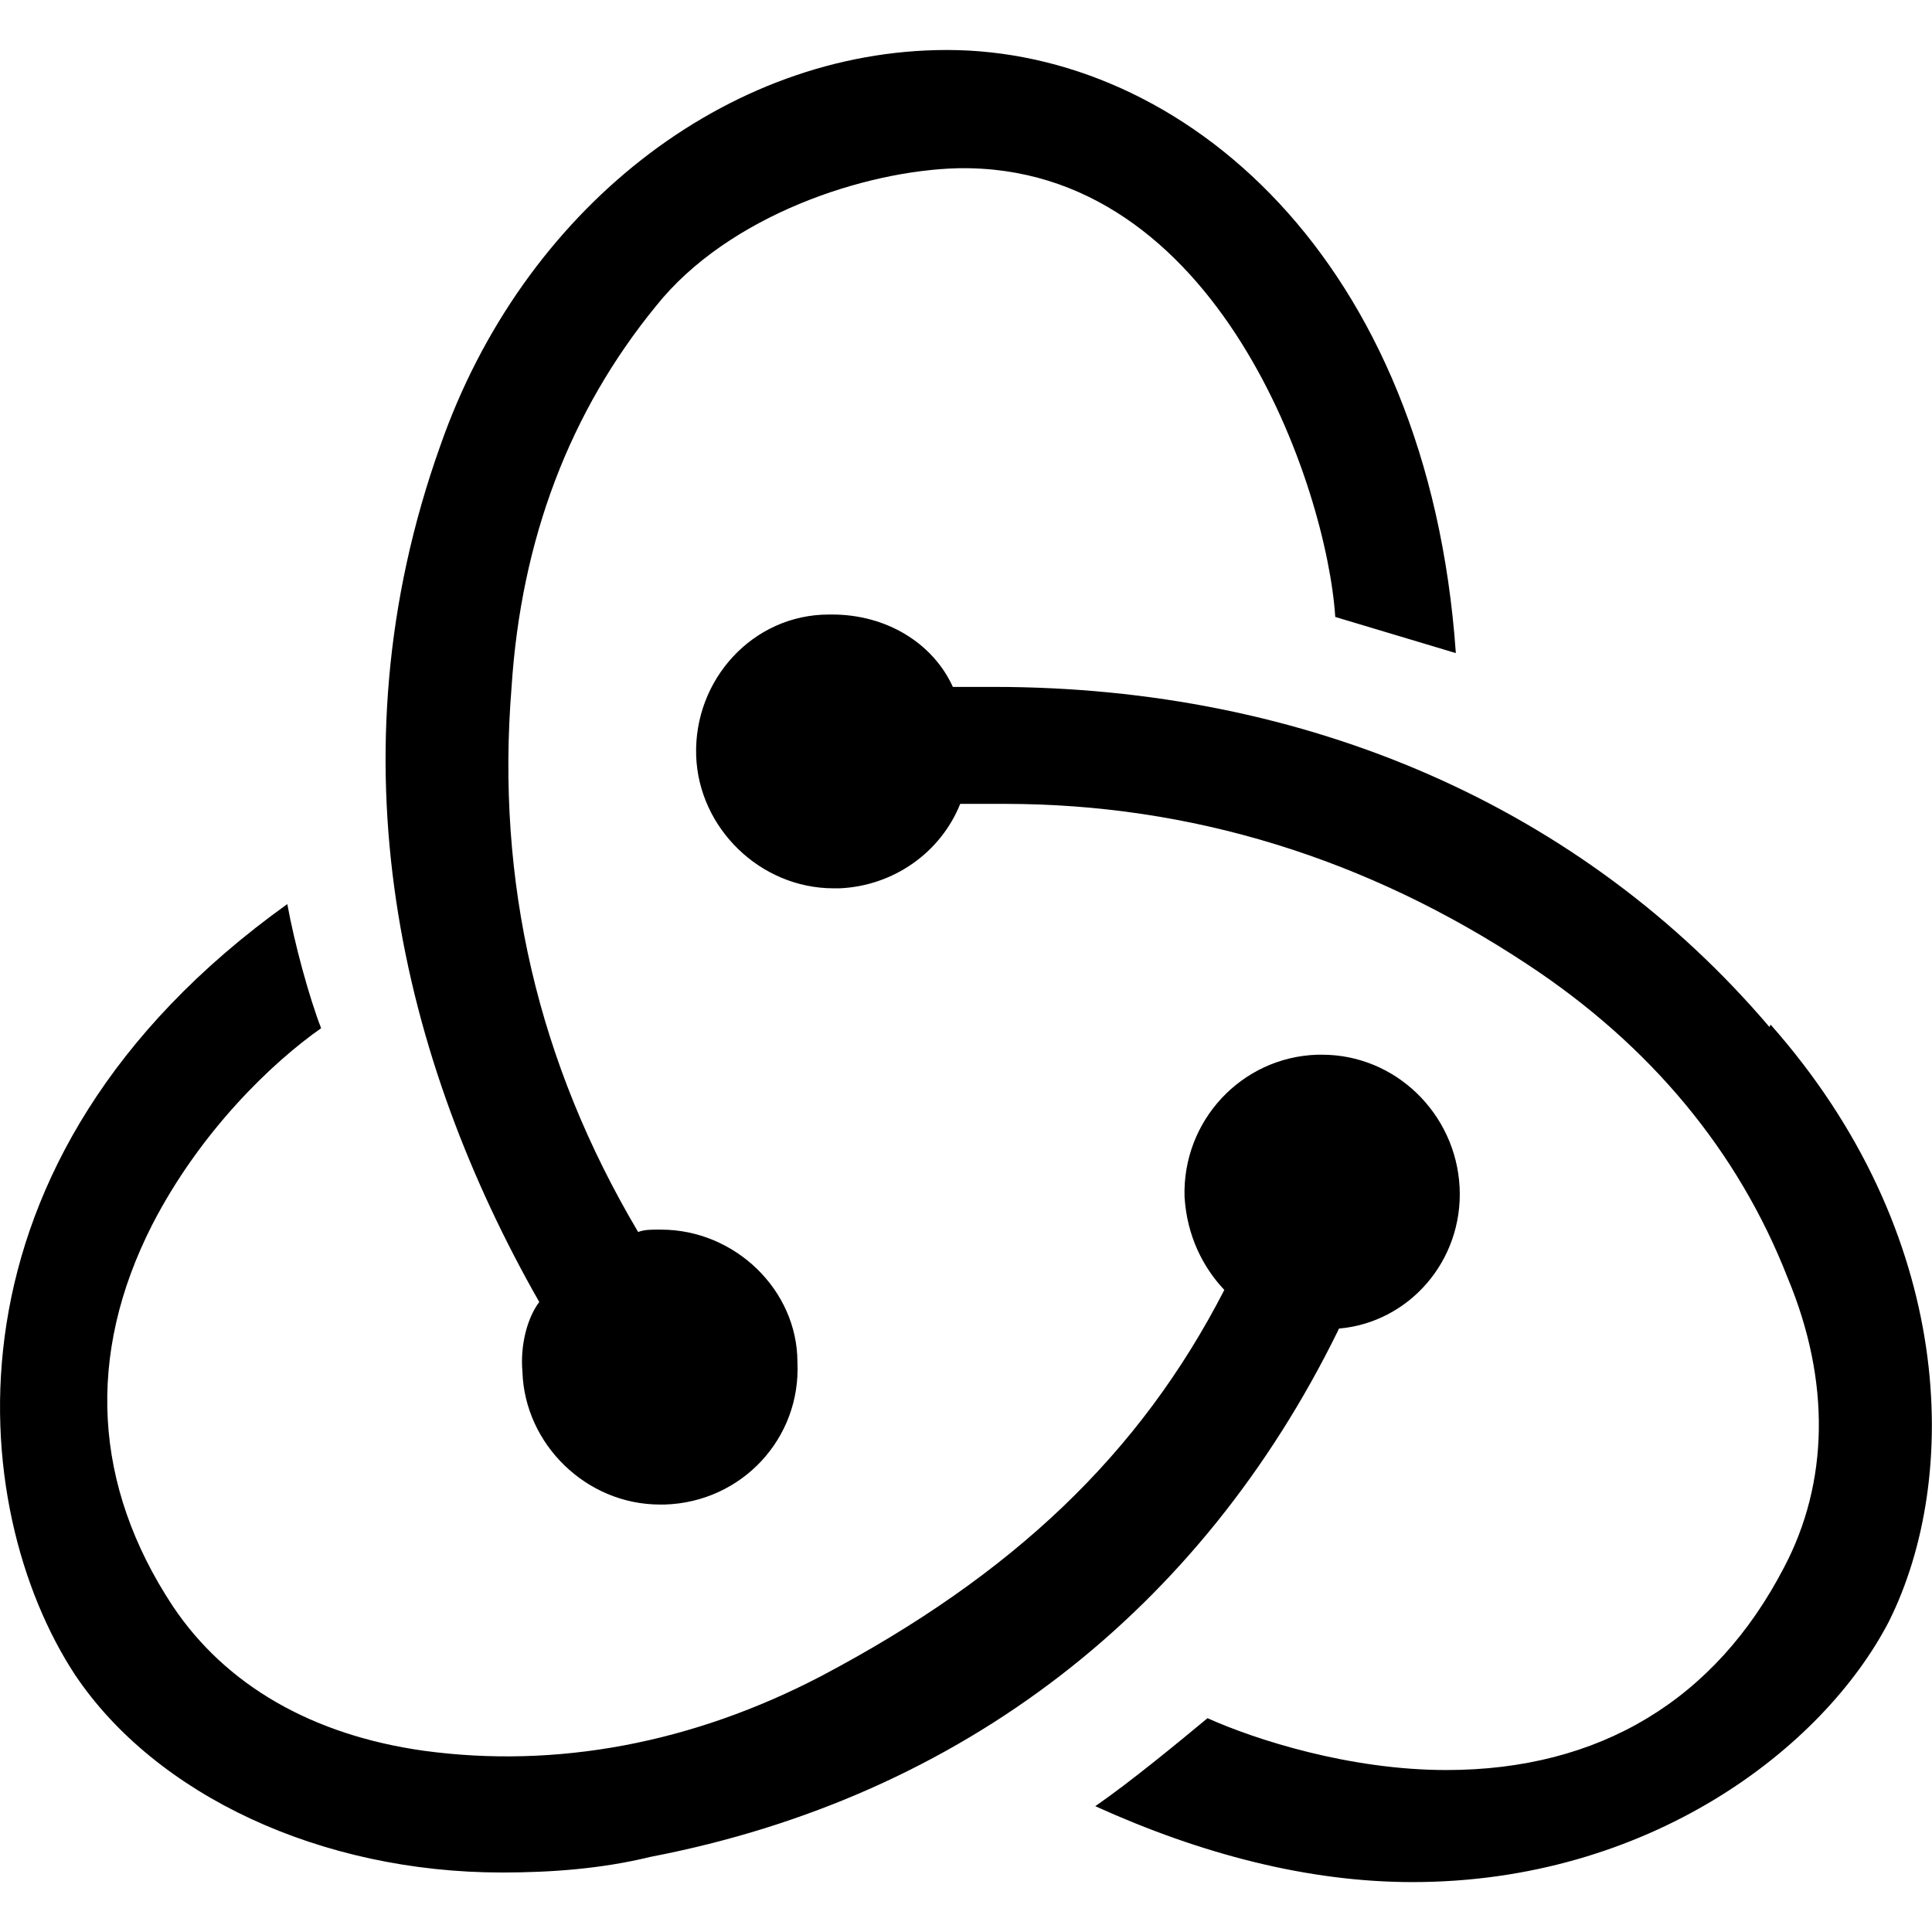
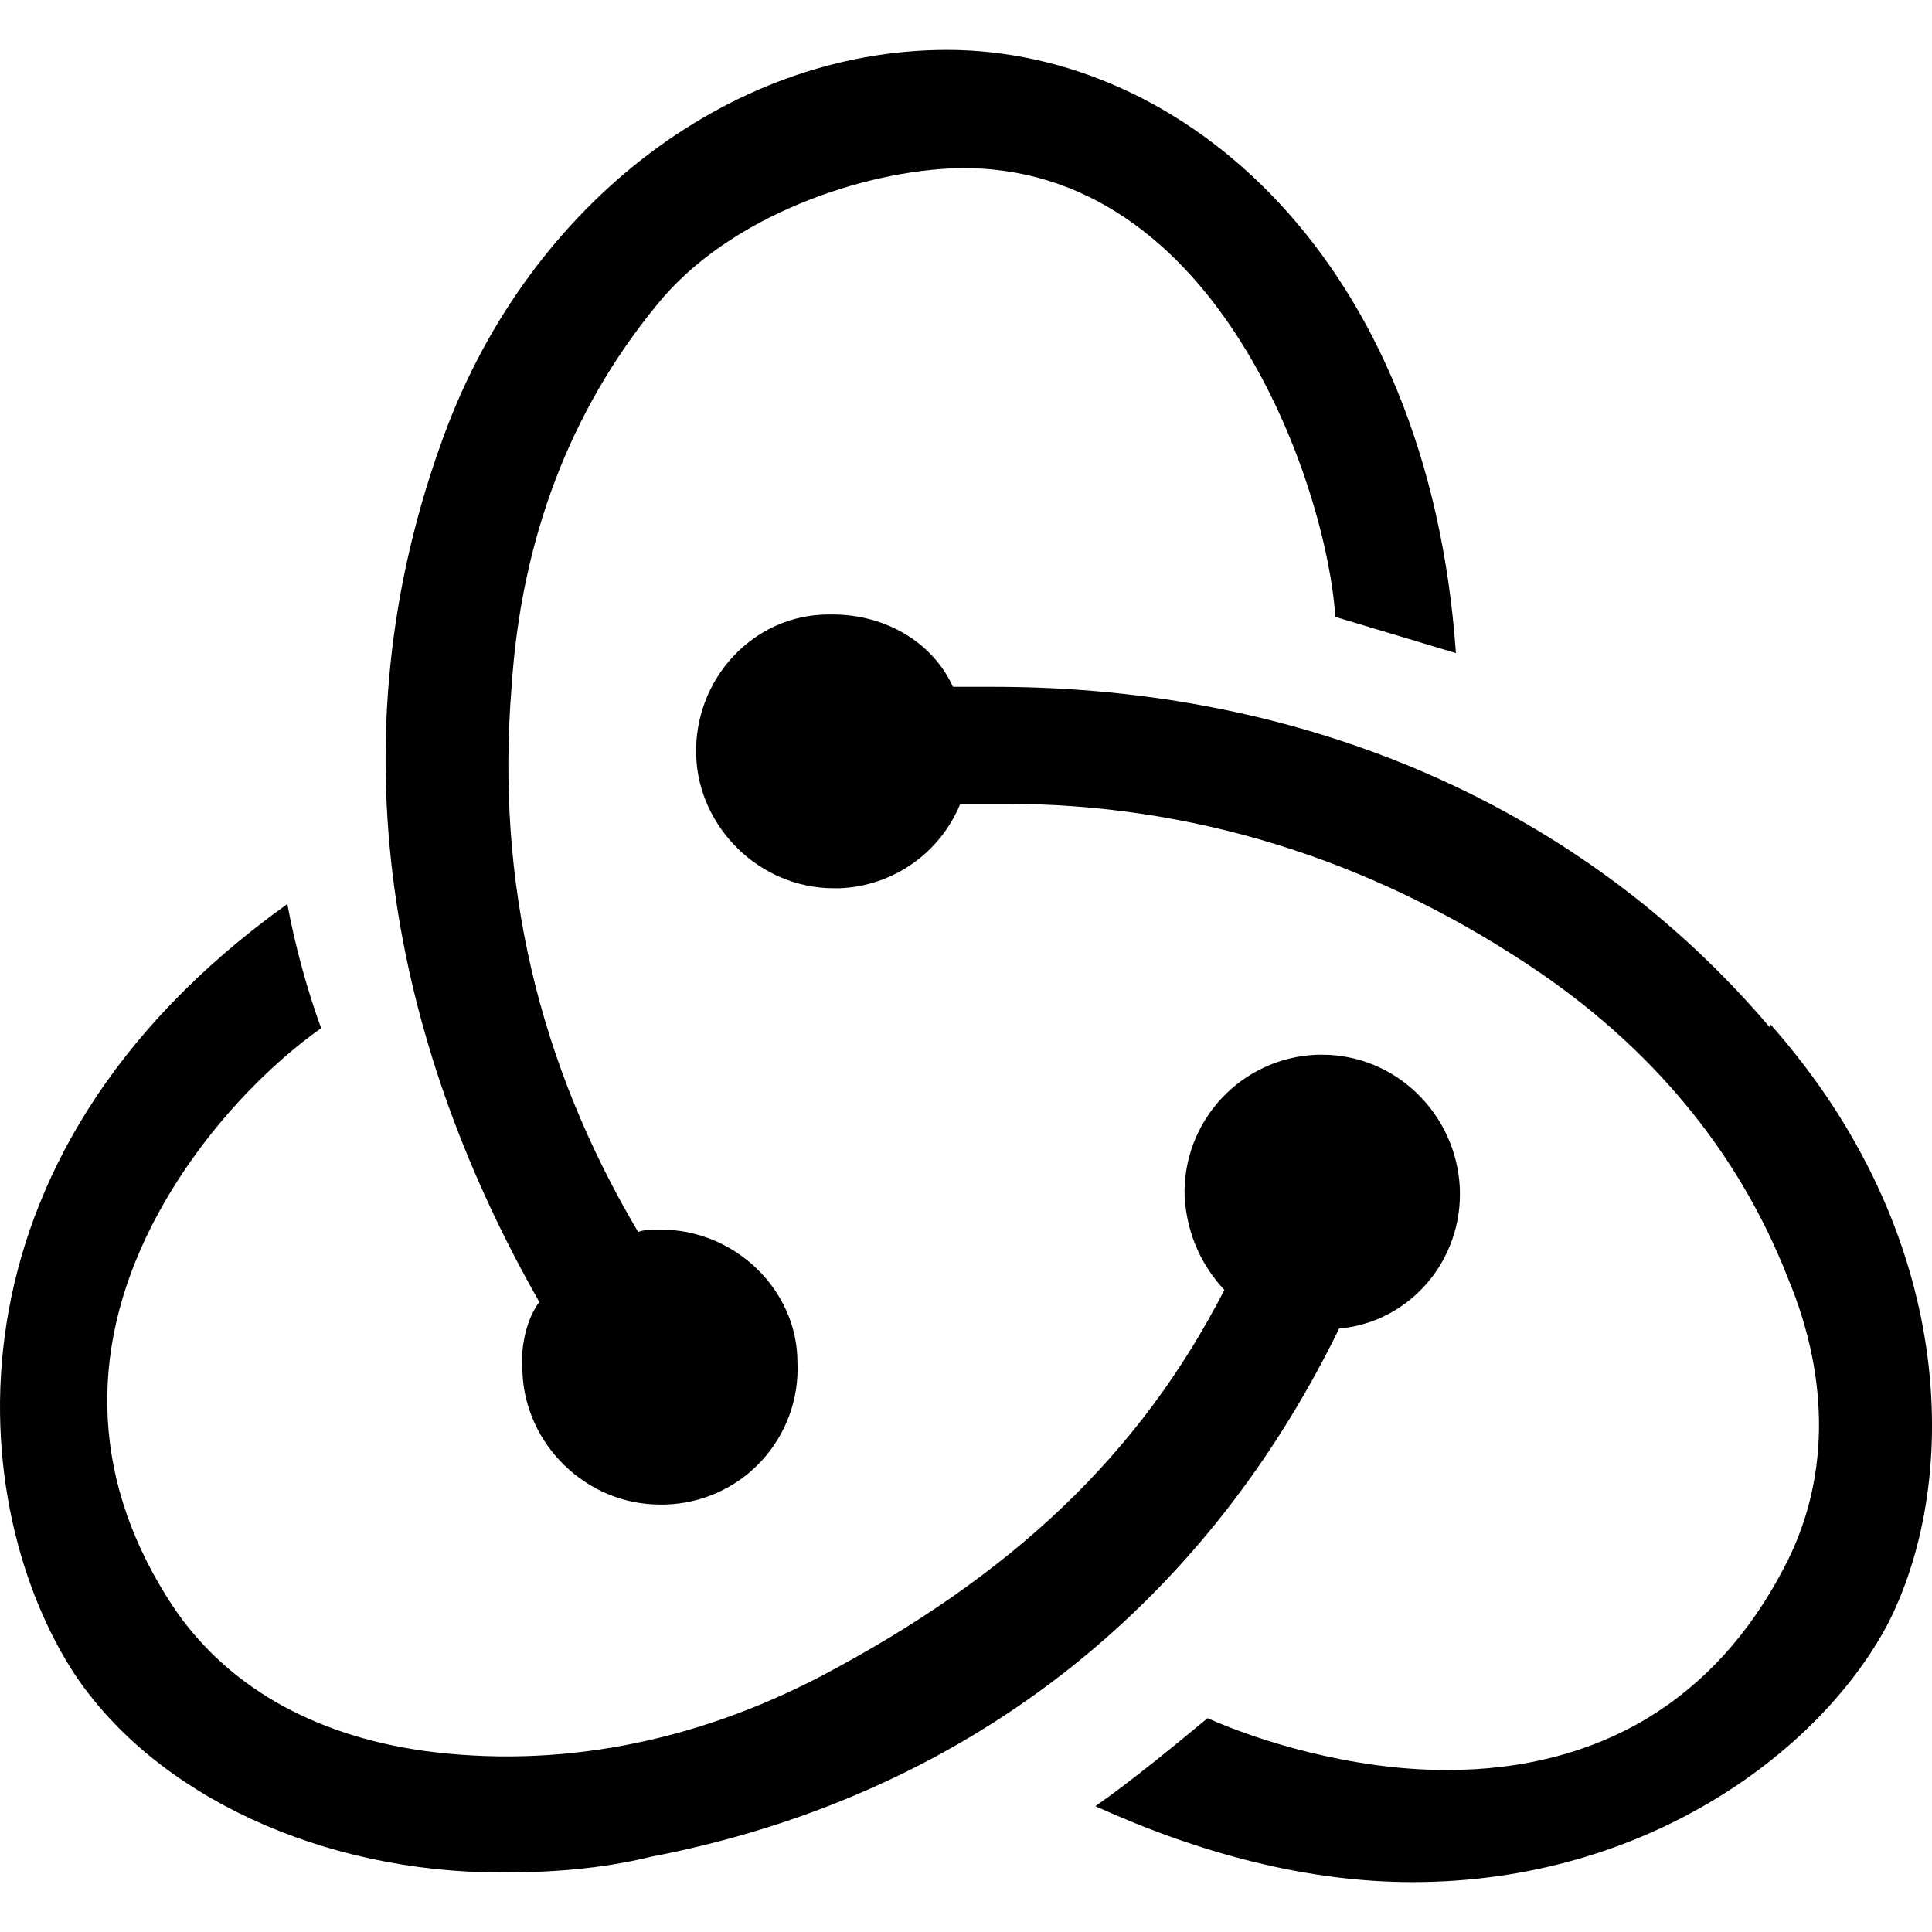
<svg xmlns="http://www.w3.org/2000/svg" role="img" viewBox="0 0 24 24">
-   <path d="M16.633 16.504c.869-.075 1.543-.84 1.499-1.754-.046-.914-.795-1.648-1.708-1.648h-.061c-.943.031-1.678.824-1.648 1.769.03.479.226.869.494 1.153-1.048 2.038-2.621 3.536-5.004 4.795-1.603.838-3.296 1.154-4.944.929-1.378-.194-2.456-.81-3.116-1.798-.988-1.499-1.078-3.116-.255-4.734.601-1.169 1.499-2.023 2.099-2.443-.15-.389-.33-1.048-.42-1.542-4.436 3.177-3.985 7.521-2.637 9.574 1.004 1.498 3.057 2.456 5.304 2.456.599 0 1.229-.044 1.843-.194 3.896-.749 6.847-3.086 8.54-6.532l.014-.031zM21.981 12.758c-2.321-2.727-5.738-4.225-9.634-4.225h-.51c-.253-.554-.837-.899-1.497-.899h-.045c-.943 0-1.678.81-1.647 1.753.03.898.794 1.648 1.708 1.648h.074c.675-.03 1.259-.45 1.498-1.049h.555c2.309 0 4.495.674 6.488 1.992 1.527 1.004 2.622 2.322 3.236 3.896.538 1.288.509 2.547-.045 3.597-.854 1.647-2.293 2.517-4.195 2.517-1.199 0-2.367-.375-2.967-.644-.359.298-.959.793-1.394 1.093 1.318.598 2.652.943 3.94.943 2.922 0 5.093-1.647 5.918-3.236.898-1.798.824-4.824-1.469-7.416l-.014.03zM6.49 17.042c.029.899.793 1.648 1.708 1.648h.06c.959-.03 1.693-.823 1.648-1.768 0-.899-.779-1.647-1.693-1.647h-.061c-.06 0-.149 0-.225.029-1.243-2.098-1.768-4.346-1.572-6.771.119-1.828.719-3.417 1.797-4.735.899-1.124 2.592-1.679 3.746-1.708 3.236-.061 4.585 3.971 4.689 5.574l1.498.449c-.345-4.914-3.4-7.492-6.322-7.492-2.742 0-5.273 1.993-6.293 4.915-1.393 3.896-.479 7.641 1.229 10.638-.149.195-.239.539-.209.868z" />
+   <path d="M16.634 16.504c.87-.075 1.543-.84 1.5-1.754-.047-.914-.796-1.648-1.709-1.648h-.061a1.71 1.71 0 00-1.648 1.769c.03.479.226.869.494 1.153-1.048 2.038-2.621 3.536-5.005 4.795-1.603.838-3.296 1.154-4.944.93-1.378-.195-2.456-.81-3.116-1.799-.988-1.499-1.078-3.116-.255-4.734.6-1.17 1.499-2.023 2.099-2.443a9.96 9.96 0 01-.42-1.543C-.868 14.408-.416 18.752.932 20.805c1.004 1.498 3.057 2.456 5.304 2.456.6 0 1.23-.044 1.843-.194 3.897-.749 6.848-3.086 8.541-6.532zm5.348-3.746c-2.32-2.728-5.738-4.226-9.634-4.226h-.51c-.253-.554-.837-.899-1.498-.899h-.045c-.943 0-1.678.81-1.647 1.753.03.898.794 1.648 1.708 1.648h.074a1.69 1.69 0 001.499-1.049h.555c2.309 0 4.495.674 6.488 1.992 1.527 1.005 2.622 2.323 3.237 3.897.538 1.288.509 2.547-.045 3.597-.855 1.647-2.294 2.517-4.196 2.517-1.199 0-2.367-.375-2.967-.644-.36.298-.96.793-1.394 1.093 1.318.598 2.652.943 3.94.943 2.922 0 5.094-1.647 5.919-3.236.898-1.798.824-4.824-1.47-7.416zM6.49 17.042c.03.899.793 1.648 1.708 1.648h.06a1.688 1.688 0 001.648-1.768c0-.9-.779-1.647-1.693-1.647h-.06c-.06 0-.15 0-.226.029-1.243-2.098-1.768-4.347-1.572-6.772.12-1.828.72-3.417 1.797-4.735.9-1.124 2.593-1.68 3.747-1.708 3.236-.061 4.585 3.971 4.689 5.574l1.498.45C17.741 3.197 14.686.62 11.764.62 9.02.62 6.49 2.613 5.47 5.535 4.077 9.43 4.991 13.177 6.7 16.174c-.15.195-.24.539-.21.868z" />
</svg>
